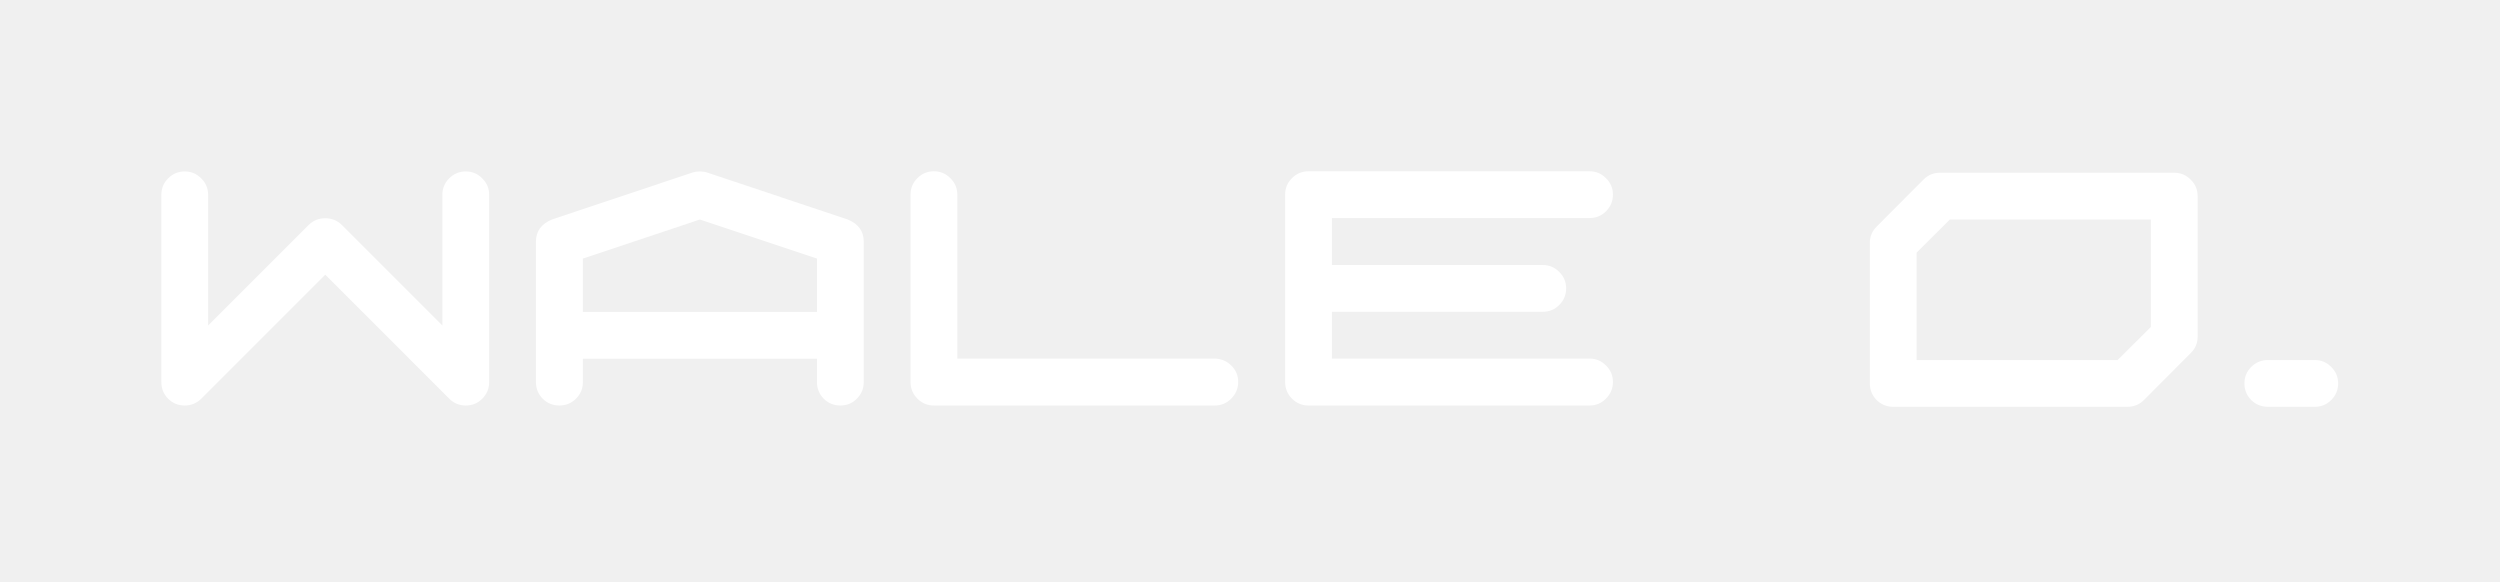
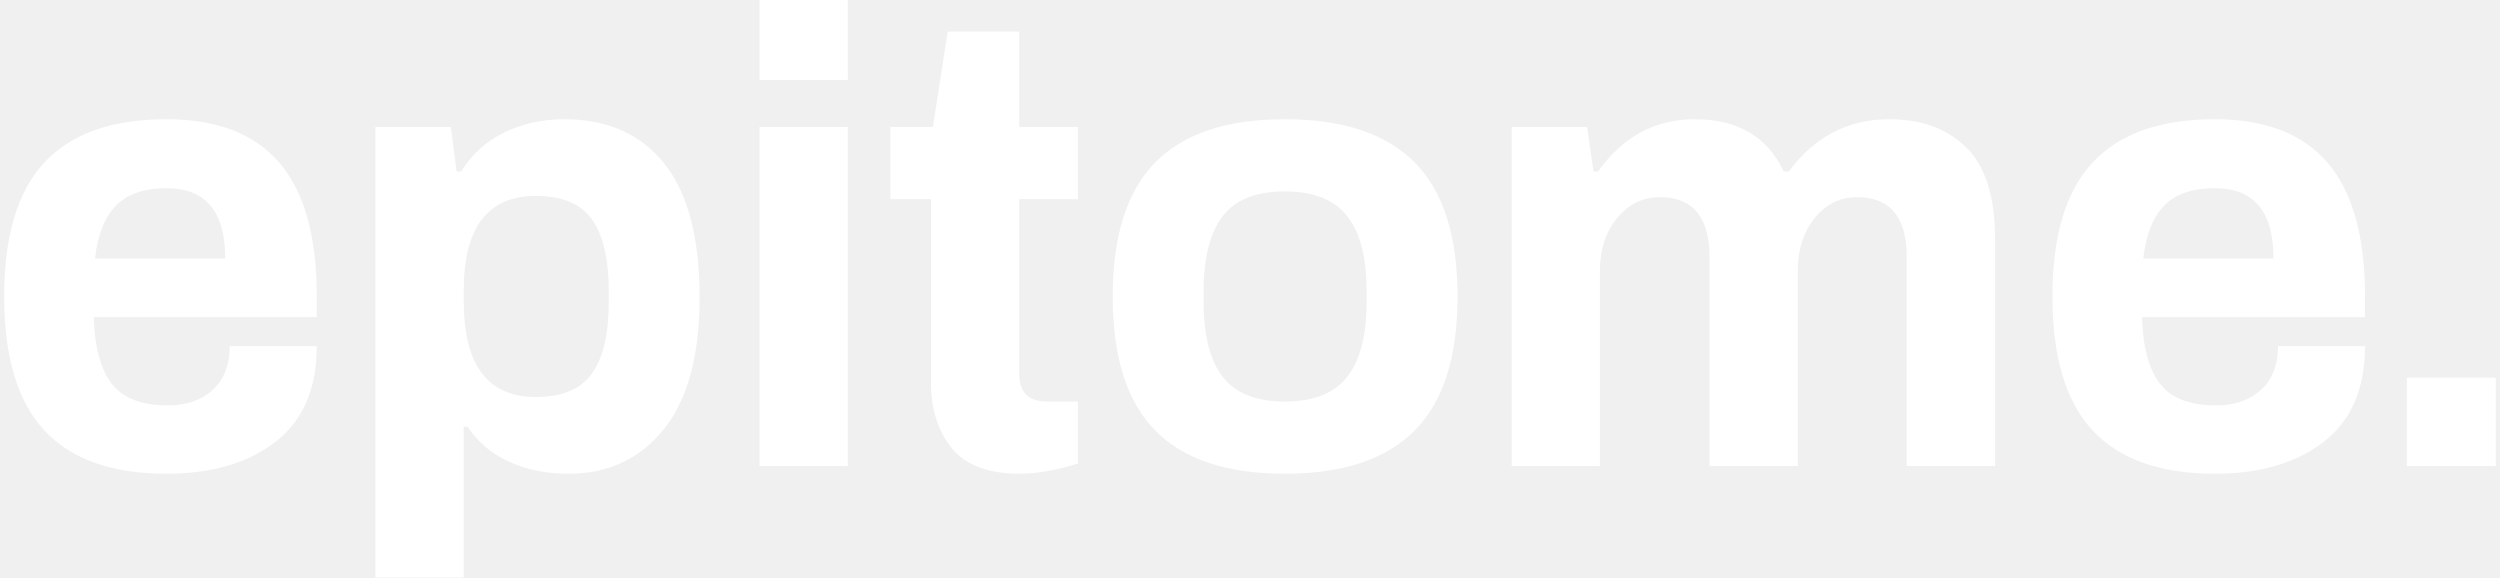
- <svg xmlns="http://www.w3.org/2000/svg" width="598" height="139" viewBox="0 0 598 139" fill="none">
-   <path d="M117.007 91.405C117.007 92.948 116.454 94.273 115.348 95.379C114.267 96.46 112.955 97 111.412 97C109.868 97 108.543 96.447 107.437 95.341L77.801 65.705L48.165 95.341C47.059 96.447 45.734 97 44.191 97C42.647 97 41.322 96.46 40.216 95.379C39.136 94.273 38.595 92.948 38.595 91.405V46.603C38.595 45.06 39.136 43.748 40.216 42.667C41.322 41.561 42.647 41.008 44.191 41.008C45.734 41.008 47.046 41.561 48.127 42.667C49.233 43.748 49.786 45.06 49.786 46.603V77.86L73.826 53.82C74.933 52.739 76.258 52.199 77.801 52.199C79.345 52.199 80.67 52.739 81.776 53.82L105.816 77.86V46.603C105.816 45.06 106.357 43.748 107.437 42.667C108.543 41.561 109.868 41.008 111.412 41.008C112.955 41.008 114.267 41.561 115.348 42.667C116.454 43.748 117.007 45.06 117.007 46.603V91.405ZM195.419 74.619V61.846L167.403 52.508L139.427 61.846V74.619H195.419ZM206.609 91.405C206.609 92.948 206.056 94.273 204.95 95.379C203.869 96.46 202.557 97 201.014 97C199.47 97 198.146 96.46 197.039 95.379C195.959 94.273 195.419 92.948 195.419 91.405V85.809H139.427V91.405C139.427 92.948 138.874 94.273 137.768 95.379C136.661 96.46 135.336 97 133.793 97C132.249 97 130.925 96.46 129.818 95.379C128.738 94.273 128.198 92.948 128.198 91.405V57.794C128.198 55.325 129.471 53.562 132.018 52.508L132.095 52.469H132.134L165.628 41.278C166.194 41.098 166.786 41.008 167.403 41.008C168.021 41.008 168.613 41.098 169.179 41.278L202.673 52.469H202.75L202.789 52.508C205.336 53.562 206.609 55.325 206.609 57.794V91.405ZM290.578 85.771C292.173 85.822 293.498 86.388 294.552 87.469C295.633 88.523 296.173 89.823 296.173 91.366C296.173 92.91 295.62 94.234 294.514 95.341C293.433 96.447 292.121 97 290.578 97H223.395C221.852 97 220.527 96.447 219.421 95.341C218.34 94.234 217.8 92.91 217.8 91.366V46.565C217.8 45.021 218.34 43.709 219.421 42.629C220.527 41.523 221.852 40.97 223.395 40.97C224.939 40.97 226.251 41.523 227.331 42.629C228.437 43.709 228.991 45.021 228.991 46.565V85.771H290.578ZM380.219 85.771C381.762 85.771 383.074 86.324 384.155 87.43C385.261 88.51 385.814 89.823 385.814 91.366C385.814 92.91 385.261 94.234 384.155 95.341C383.074 96.447 381.762 97 380.219 97H312.998C311.454 97 310.129 96.447 309.023 95.341C307.942 94.234 307.402 92.91 307.402 91.366V46.565C307.402 45.021 307.942 43.709 309.023 42.629C310.129 41.523 311.454 40.97 312.998 40.97H380.219C381.762 40.97 383.074 41.523 384.155 42.629C385.261 43.709 385.814 45.021 385.814 46.565C385.814 48.108 385.261 49.433 384.155 50.54C383.074 51.62 381.762 52.16 380.219 52.16H318.593V63.389H369.028C370.571 63.389 371.883 63.943 372.964 65.049C374.07 66.129 374.623 67.441 374.623 68.985C374.623 70.528 374.07 71.853 372.964 72.959C371.883 74.04 370.571 74.58 369.028 74.58H318.593V85.771H380.219Z" fill="white" />
-   <path d="M514.486 78.209V52.509H466.405L458.455 60.42V86.12H506.536L514.486 78.209ZM520.081 41.318C521.625 41.318 522.937 41.871 524.017 42.978C525.123 44.058 525.676 45.37 525.676 46.914V80.524C525.676 82.068 525.123 83.38 524.017 84.46L512.826 95.689C511.746 96.77 510.421 97.31 508.852 97.31H452.86C451.316 97.31 449.992 96.77 448.885 95.689C447.805 94.583 447.265 93.258 447.265 91.715V58.104C447.265 56.561 447.818 55.249 448.924 54.168L460.115 42.939C461.195 41.859 462.507 41.318 464.051 41.318H520.081ZM536.867 91.715C536.867 90.171 537.407 88.859 538.488 87.779C539.594 86.673 540.932 86.12 542.501 86.12H553.692C555.235 86.12 556.547 86.673 557.628 87.779C558.734 88.859 559.287 90.171 559.287 91.715C559.287 93.258 558.734 94.583 557.628 95.689C556.547 96.77 555.235 97.31 553.692 97.31H542.501C540.932 97.31 539.594 96.77 538.488 95.689C537.407 94.583 536.867 93.258 536.867 91.715Z" fill="white" />
+ <svg xmlns="http://www.w3.org/2000/svg" version="1.1" id="Layer_1" x="0px" y="0px" width="600px" height="138.596px" viewBox="0 0 600 138.596" enable-background="new 0 0 600 138.596" xml:space="preserve">
+   <path fill="#FFFFFF" d="M39.98,28.616c-13.096,0-22.869,3.456-29.312,10.364C4.223,45.89,1,56.615,1,71.153  c0,14.54,3.223,25.266,9.668,32.173c6.443,6.912,16.216,10.368,29.312,10.368c10.828,0,19.541-2.554,26.142-7.658  c6.598-5.104,9.899-12.762,9.899-22.972H55.138c0,4.541-1.366,8.045-4.099,10.519c-2.733,2.474-6.317,3.715-10.75,3.715  c-6.29,0-10.775-1.728-13.456-5.184c-2.685-3.454-4.127-8.791-4.333-16.01h53.52v-4.951c0-14.435-2.991-25.135-8.972-32.095  C61.068,32.095,52.046,28.616,39.98,28.616z M22.81,62.028c0.62-5.669,2.296-9.899,5.028-12.684  c2.73-2.783,6.779-4.177,12.142-4.177c9.384,0,14.076,5.623,14.076,16.861H22.81z M135.421,28.616c-5.26,0-10.055,1.057-14.387,3.17  c-4.33,2.115-7.786,5.237-10.364,9.359h-1.083l-1.392-10.672h-18.1v108.123h21.192v-36.194h0.929  c2.371,3.612,5.646,6.395,9.823,8.349c4.175,1.959,8.995,2.943,14.463,2.943c9.485,0,17.092-3.561,22.814-10.675  c5.724-7.116,8.585-17.685,8.585-31.711c0-14.332-2.838-25.032-8.507-32.098C153.724,32.15,145.73,28.616,135.421,28.616z   M146.094,72.547c0,7.633-1.341,13.33-4.021,17.092c-2.682,3.765-7.168,5.646-13.458,5.646c-11.551,0-17.326-7.681-17.326-23.05  v-2.474c0-15.158,5.775-22.739,17.326-22.739c6.29,0,10.775,1.884,13.458,5.646c2.68,3.765,4.021,9.462,4.021,17.092V72.547z   M182.286,0h21.192v19.18h-21.192V0z M182.286,30.473h21.192v81.363h-21.192V30.473z M244.625,30.473h14.076v17.324h-14.076v41.919  c0,4.436,2.218,6.653,6.651,6.653h7.425v14.849c-1.753,0.618-3.944,1.186-6.573,1.703c-2.63,0.513-5.081,0.774-7.347,0.774  c-7.633,0-13.099-2.064-16.397-6.189c-3.303-4.124-4.951-9.334-4.951-15.623V47.796h-9.746V30.473h10.21l3.557-22.894h17.17V30.473z   M308.353,28.616c-13.92,0-24.286,3.456-31.09,10.364c-6.807,6.91-10.21,17.635-10.21,32.173c0,14.54,3.403,25.266,10.21,32.173  c6.804,6.912,17.17,10.368,31.09,10.368c13.923,0,24.309-3.456,31.168-10.368c6.857-6.907,10.288-17.633,10.288-32.173  c0-14.538-3.431-25.263-10.288-32.173C332.662,32.072,322.275,28.616,308.353,28.616z M327.997,72.391  c0,8.043-1.547,14.053-4.639,18.022c-3.094,3.971-8.098,5.955-15.005,5.955c-6.91,0-11.885-1.984-14.927-5.955  c-3.042-3.969-4.561-9.979-4.561-18.022v-2.474c0-8.045,1.52-14.051,4.561-18.022c3.042-3.969,8.018-5.955,14.927-5.955  c6.907,0,11.911,1.987,15.005,5.955c3.092,3.971,4.639,9.977,4.639,18.022V72.391z M471.93,35.423  c4.587,4.539,6.882,11.808,6.882,21.81v54.603h-21.192V61.719c0-9.59-3.971-14.387-11.911-14.387c-4.124,0-7.528,1.678-10.208,5.028  c-2.682,3.353-4.021,7.503-4.021,12.451v47.025H410.29V61.719c0-9.59-3.971-14.387-11.911-14.387c-4.127,0-7.555,1.678-10.288,5.028  c-2.733,3.353-4.099,7.503-4.099,12.451v47.025H362.8V30.473H380.9l1.547,10.672h1.083c5.978-8.352,13.712-12.529,23.201-12.529  c10.311,0,17.427,4.177,21.347,12.529h1.238c6.187-8.352,14.229-12.529,24.13-12.529C461.18,28.616,467.341,30.885,471.93,35.423z   M531.559,28.616c-13.096,0-22.869,3.456-29.312,10.364c-6.445,6.91-9.668,17.635-9.668,32.173c0,14.54,3.223,25.266,9.668,32.173  c6.443,6.912,16.216,10.368,29.312,10.368c10.828,0,19.541-2.554,26.142-7.658c6.598-5.104,9.899-12.762,9.899-22.972h-20.883  c0,4.541-1.366,8.045-4.099,10.519c-2.733,2.474-6.317,3.715-10.75,3.715c-6.289,0-10.775-1.728-13.456-5.184  c-2.685-3.454-4.127-8.791-4.333-16.01h53.52v-4.951c0-14.435-2.991-25.135-8.972-32.095  C552.648,32.095,543.626,28.616,531.559,28.616z M514.389,62.028c0.62-5.669,2.296-9.899,5.028-12.684  c2.73-2.783,6.779-4.177,12.142-4.177c9.384,0,14.076,5.623,14.076,16.861H514.389z M599,90.644v21.192h-21.345V90.644H599z" />
</svg>
